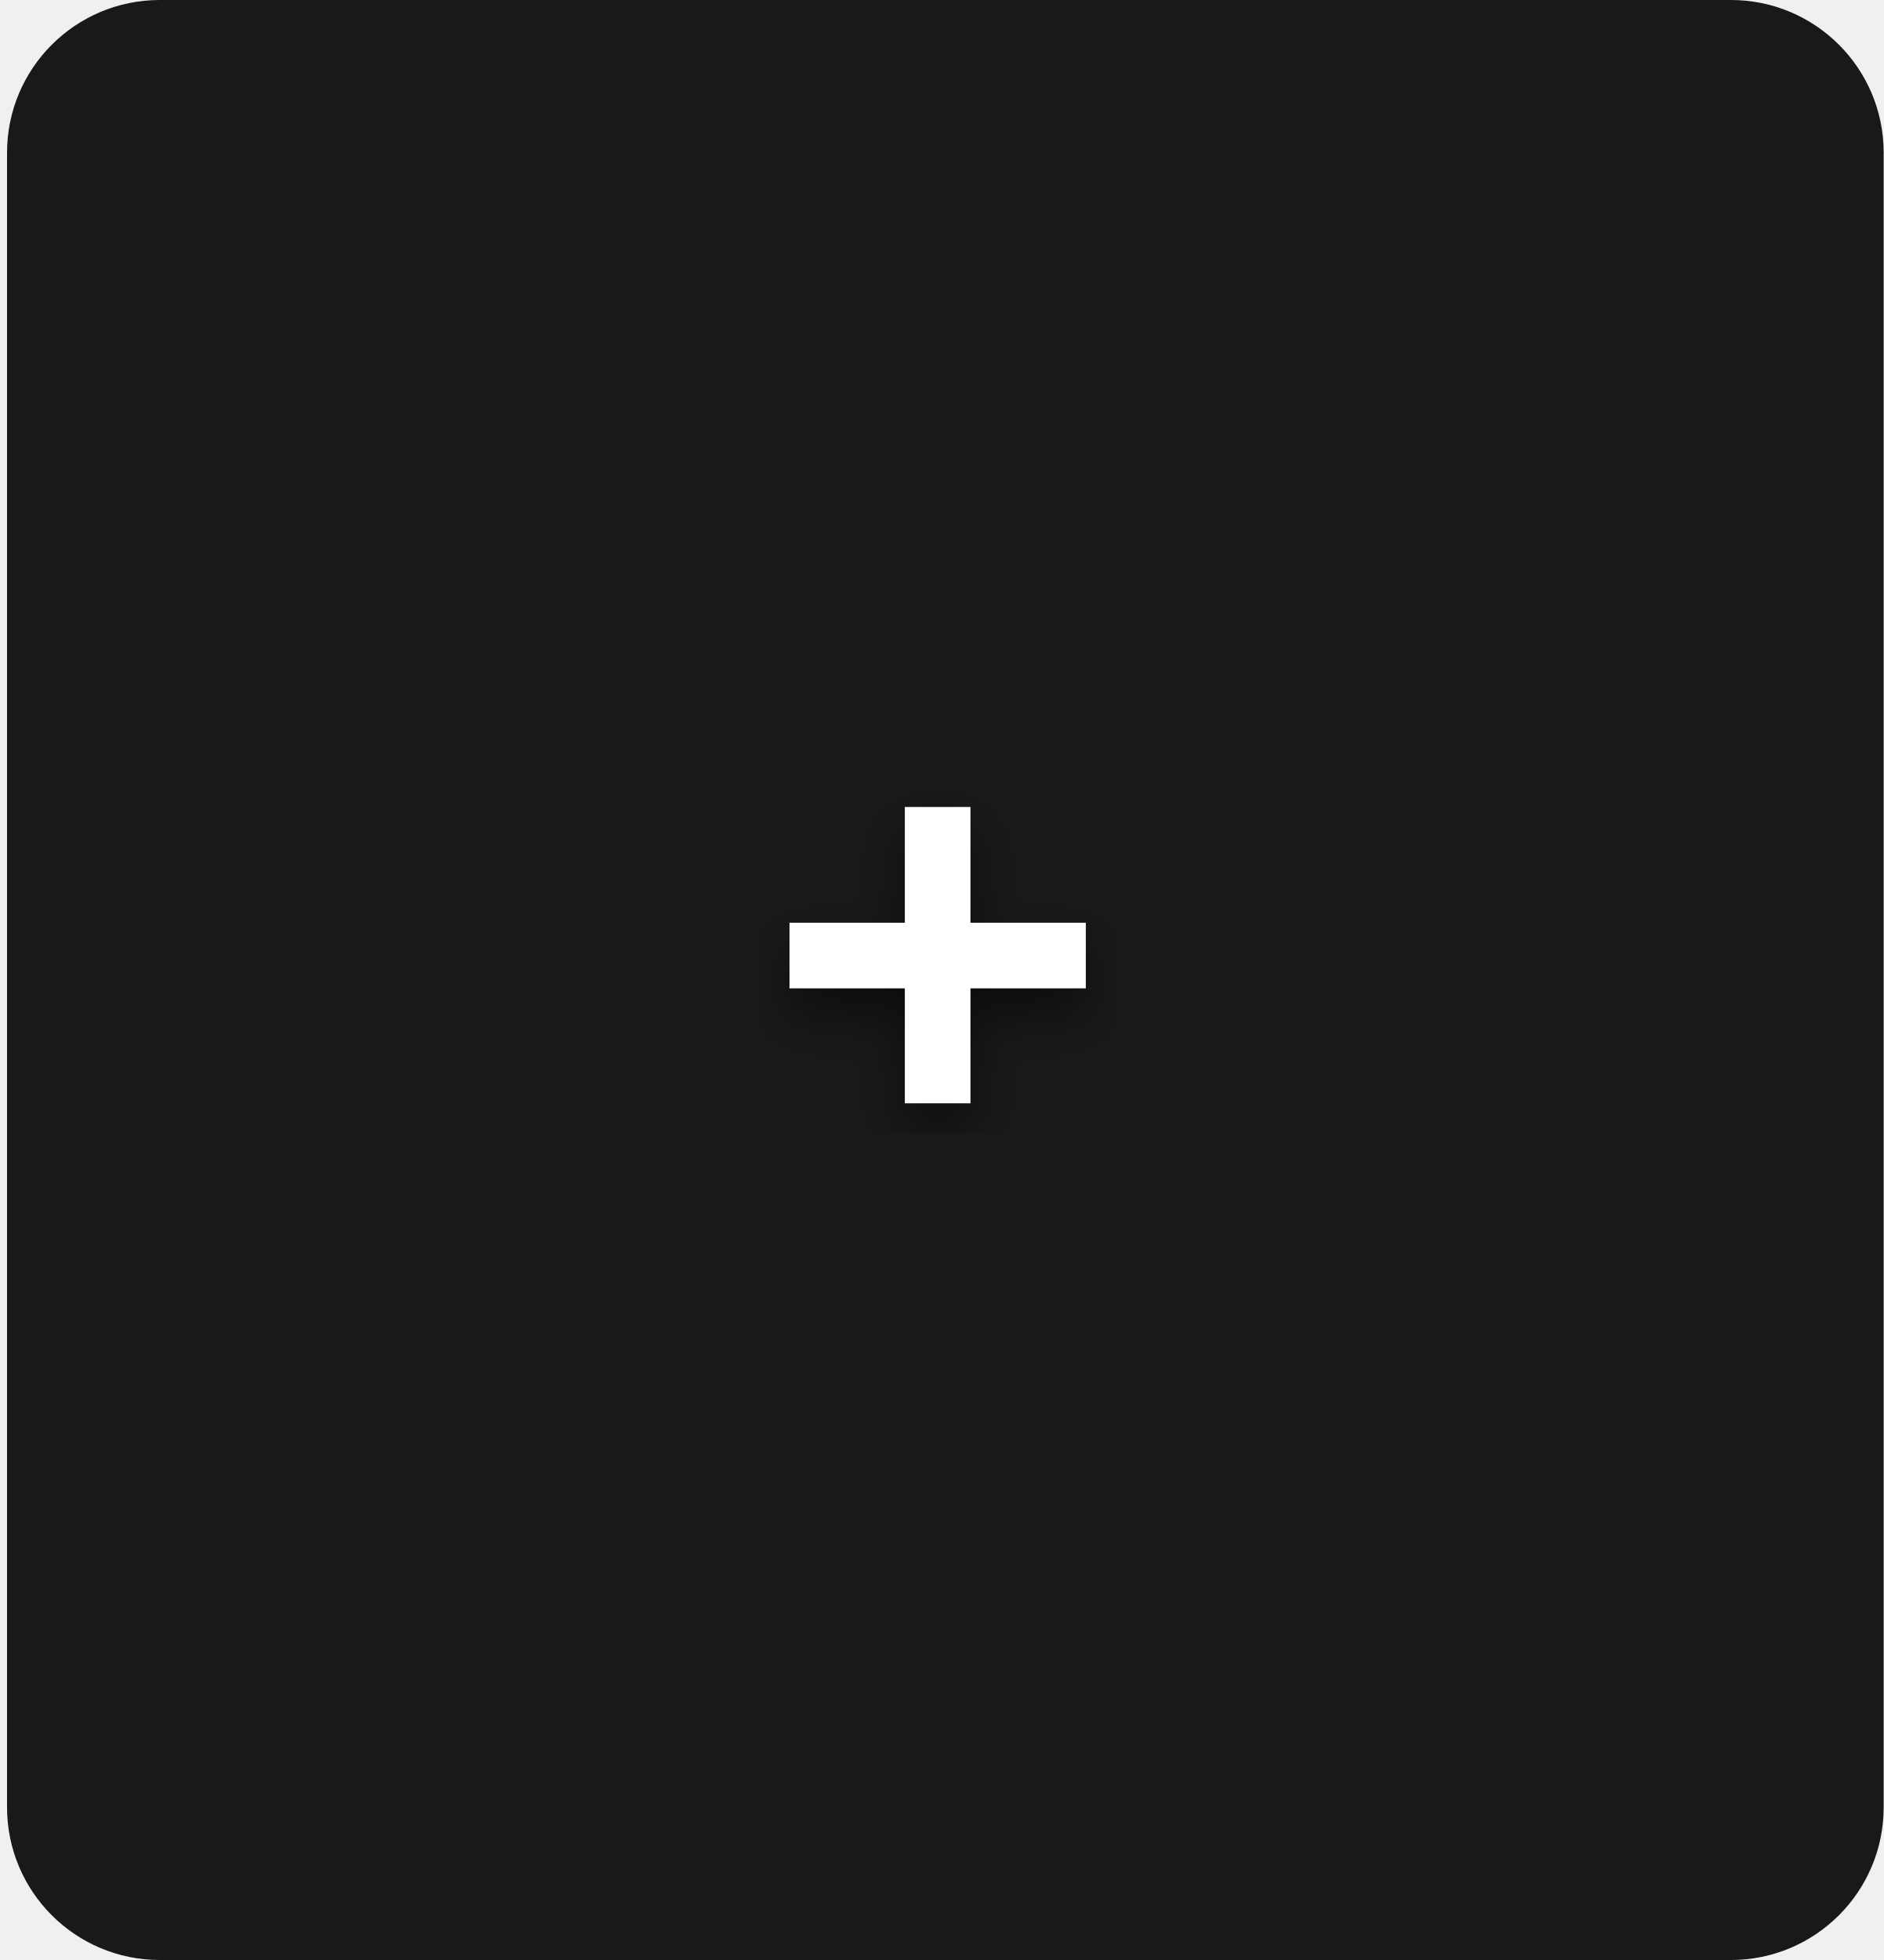
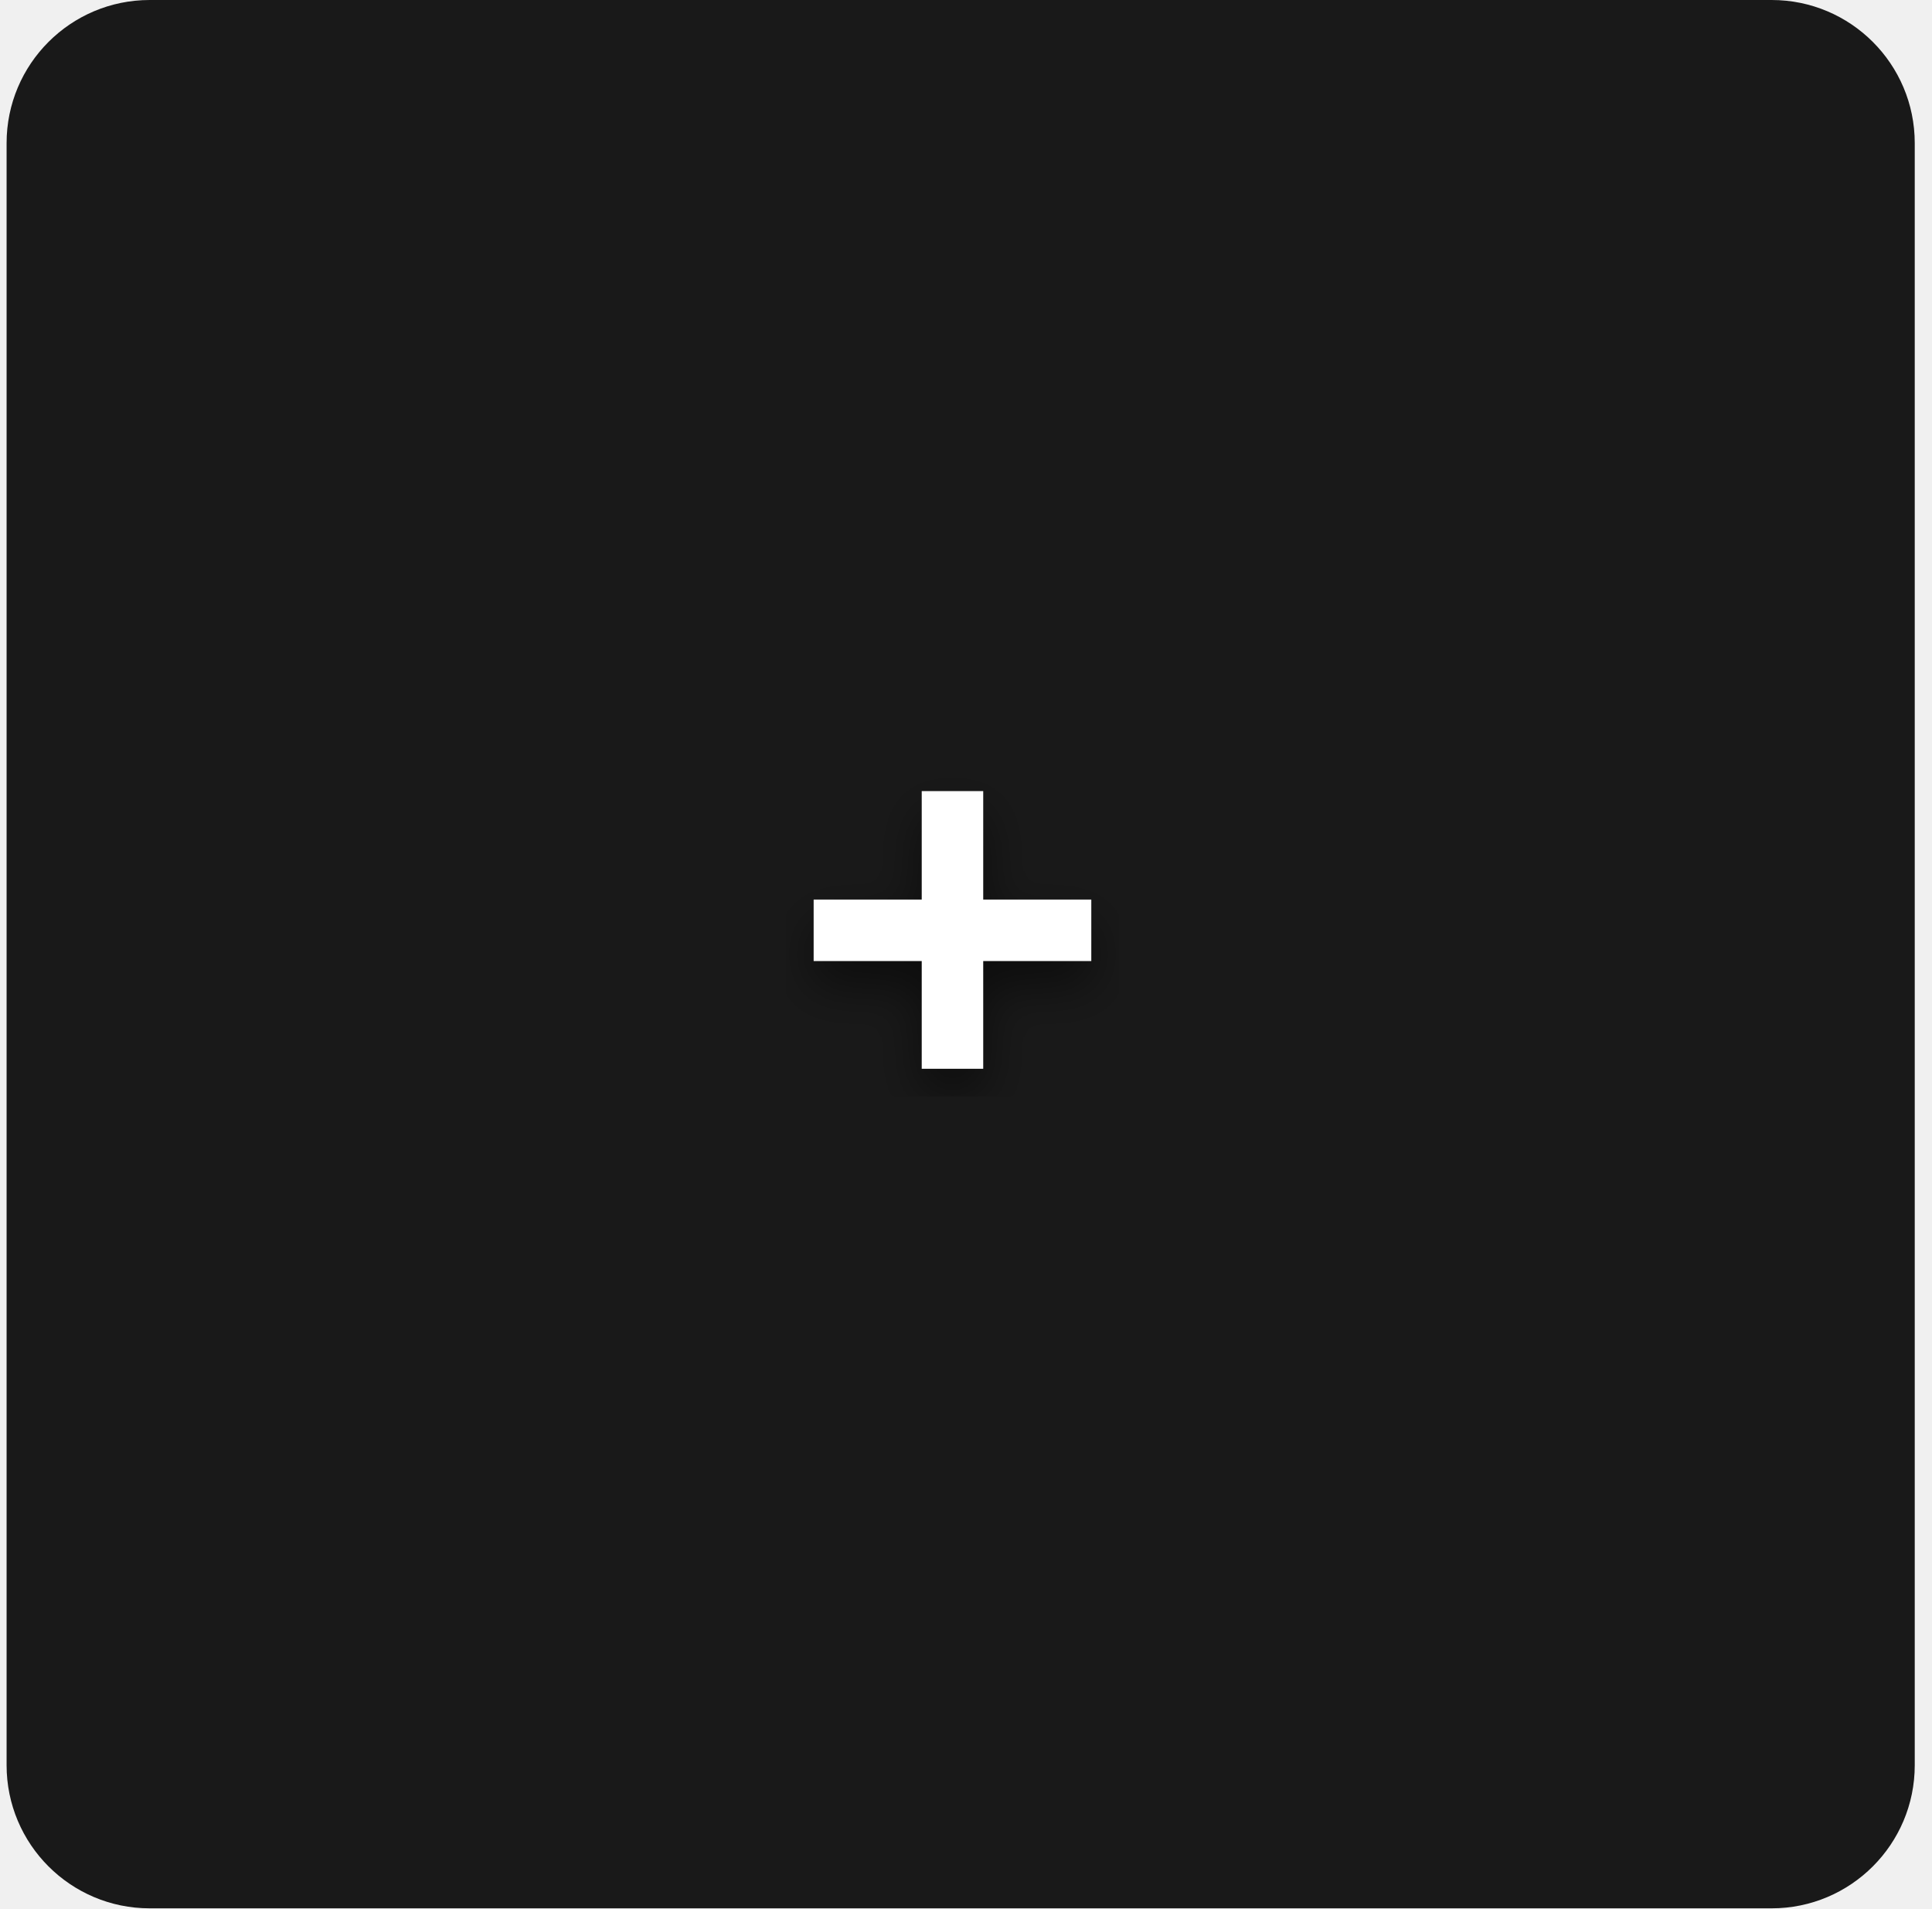
- <svg xmlns="http://www.w3.org/2000/svg" xmlns:xlink="http://www.w3.org/1999/xlink" width="74px" height="77px" viewBox="0 0 74 77" version="1.1">
+ <svg xmlns="http://www.w3.org/2000/svg" xmlns:xlink="http://www.w3.org/1999/xlink" width="81px" height="80px" viewBox="0 0 81 80" version="1.1">
  <defs>
-     <rect id="path-1" x="0" y="0" width="73.723" height="77" rx="6" />
+     <rect id="path-1" x="0" y="0" width="80" height="80" rx="6" />
    <text id="text-3" font-family="Apercu-Bold, Apercu" font-size="24" font-weight="bold" letter-spacing="-0.667" fill="#FFFFFF">
-       <tspan x="29.708" y="46">+</tspan>
+       <tspan x="32.806" y="47.461">+</tspan>
    </text>
-     <filter x="-26.1%" y="-8.6%" width="152.2%" height="124.1%" filterUnits="objectBoundingBox" id="filter-4">
+     <filter x="-24.1%" y="-8.6%" width="148.1%" height="124.1%" filterUnits="objectBoundingBox" id="filter-4">
      <feOffset dx="0" dy="1" in="SourceAlpha" result="shadowOffsetOuter1" />
      <feGaussianBlur stdDeviation="1" in="shadowOffsetOuter1" result="shadowBlurOuter1" />
      <feColorMatrix values="0 0 0 0 0   0 0 0 0 0   0 0 0 0 0  0 0 0 0.5 0" type="matrix" in="shadowBlurOuter1" />
    </filter>
  </defs>
  <g id="Phone-Screen" stroke="none" stroke-width="1" fill="none" fill-rule="evenodd">
    <g id="Edit-Profile" transform="translate(-271, -272)">
      <g id="Photo-Section" transform="translate(30, 143)">
        <g id="Photo-4" transform="translate(241.2766, 129)">
          <mask id="mask-2" fill="white">
            <use xlink:href="#path-1" />
          </mask>
          <use id="Rectangle-3" fill="#191919" fill-rule="nonzero" xlink:href="#path-1" />
          <g id="+" mask="url(#mask-2)" fill="#FFFFFF" fill-opacity="1">
            <use filter="url(#filter-4)" xlink:href="#text-3" />
            <use xlink:href="#text-3" />
          </g>
        </g>
      </g>
    </g>
  </g>
</svg>
